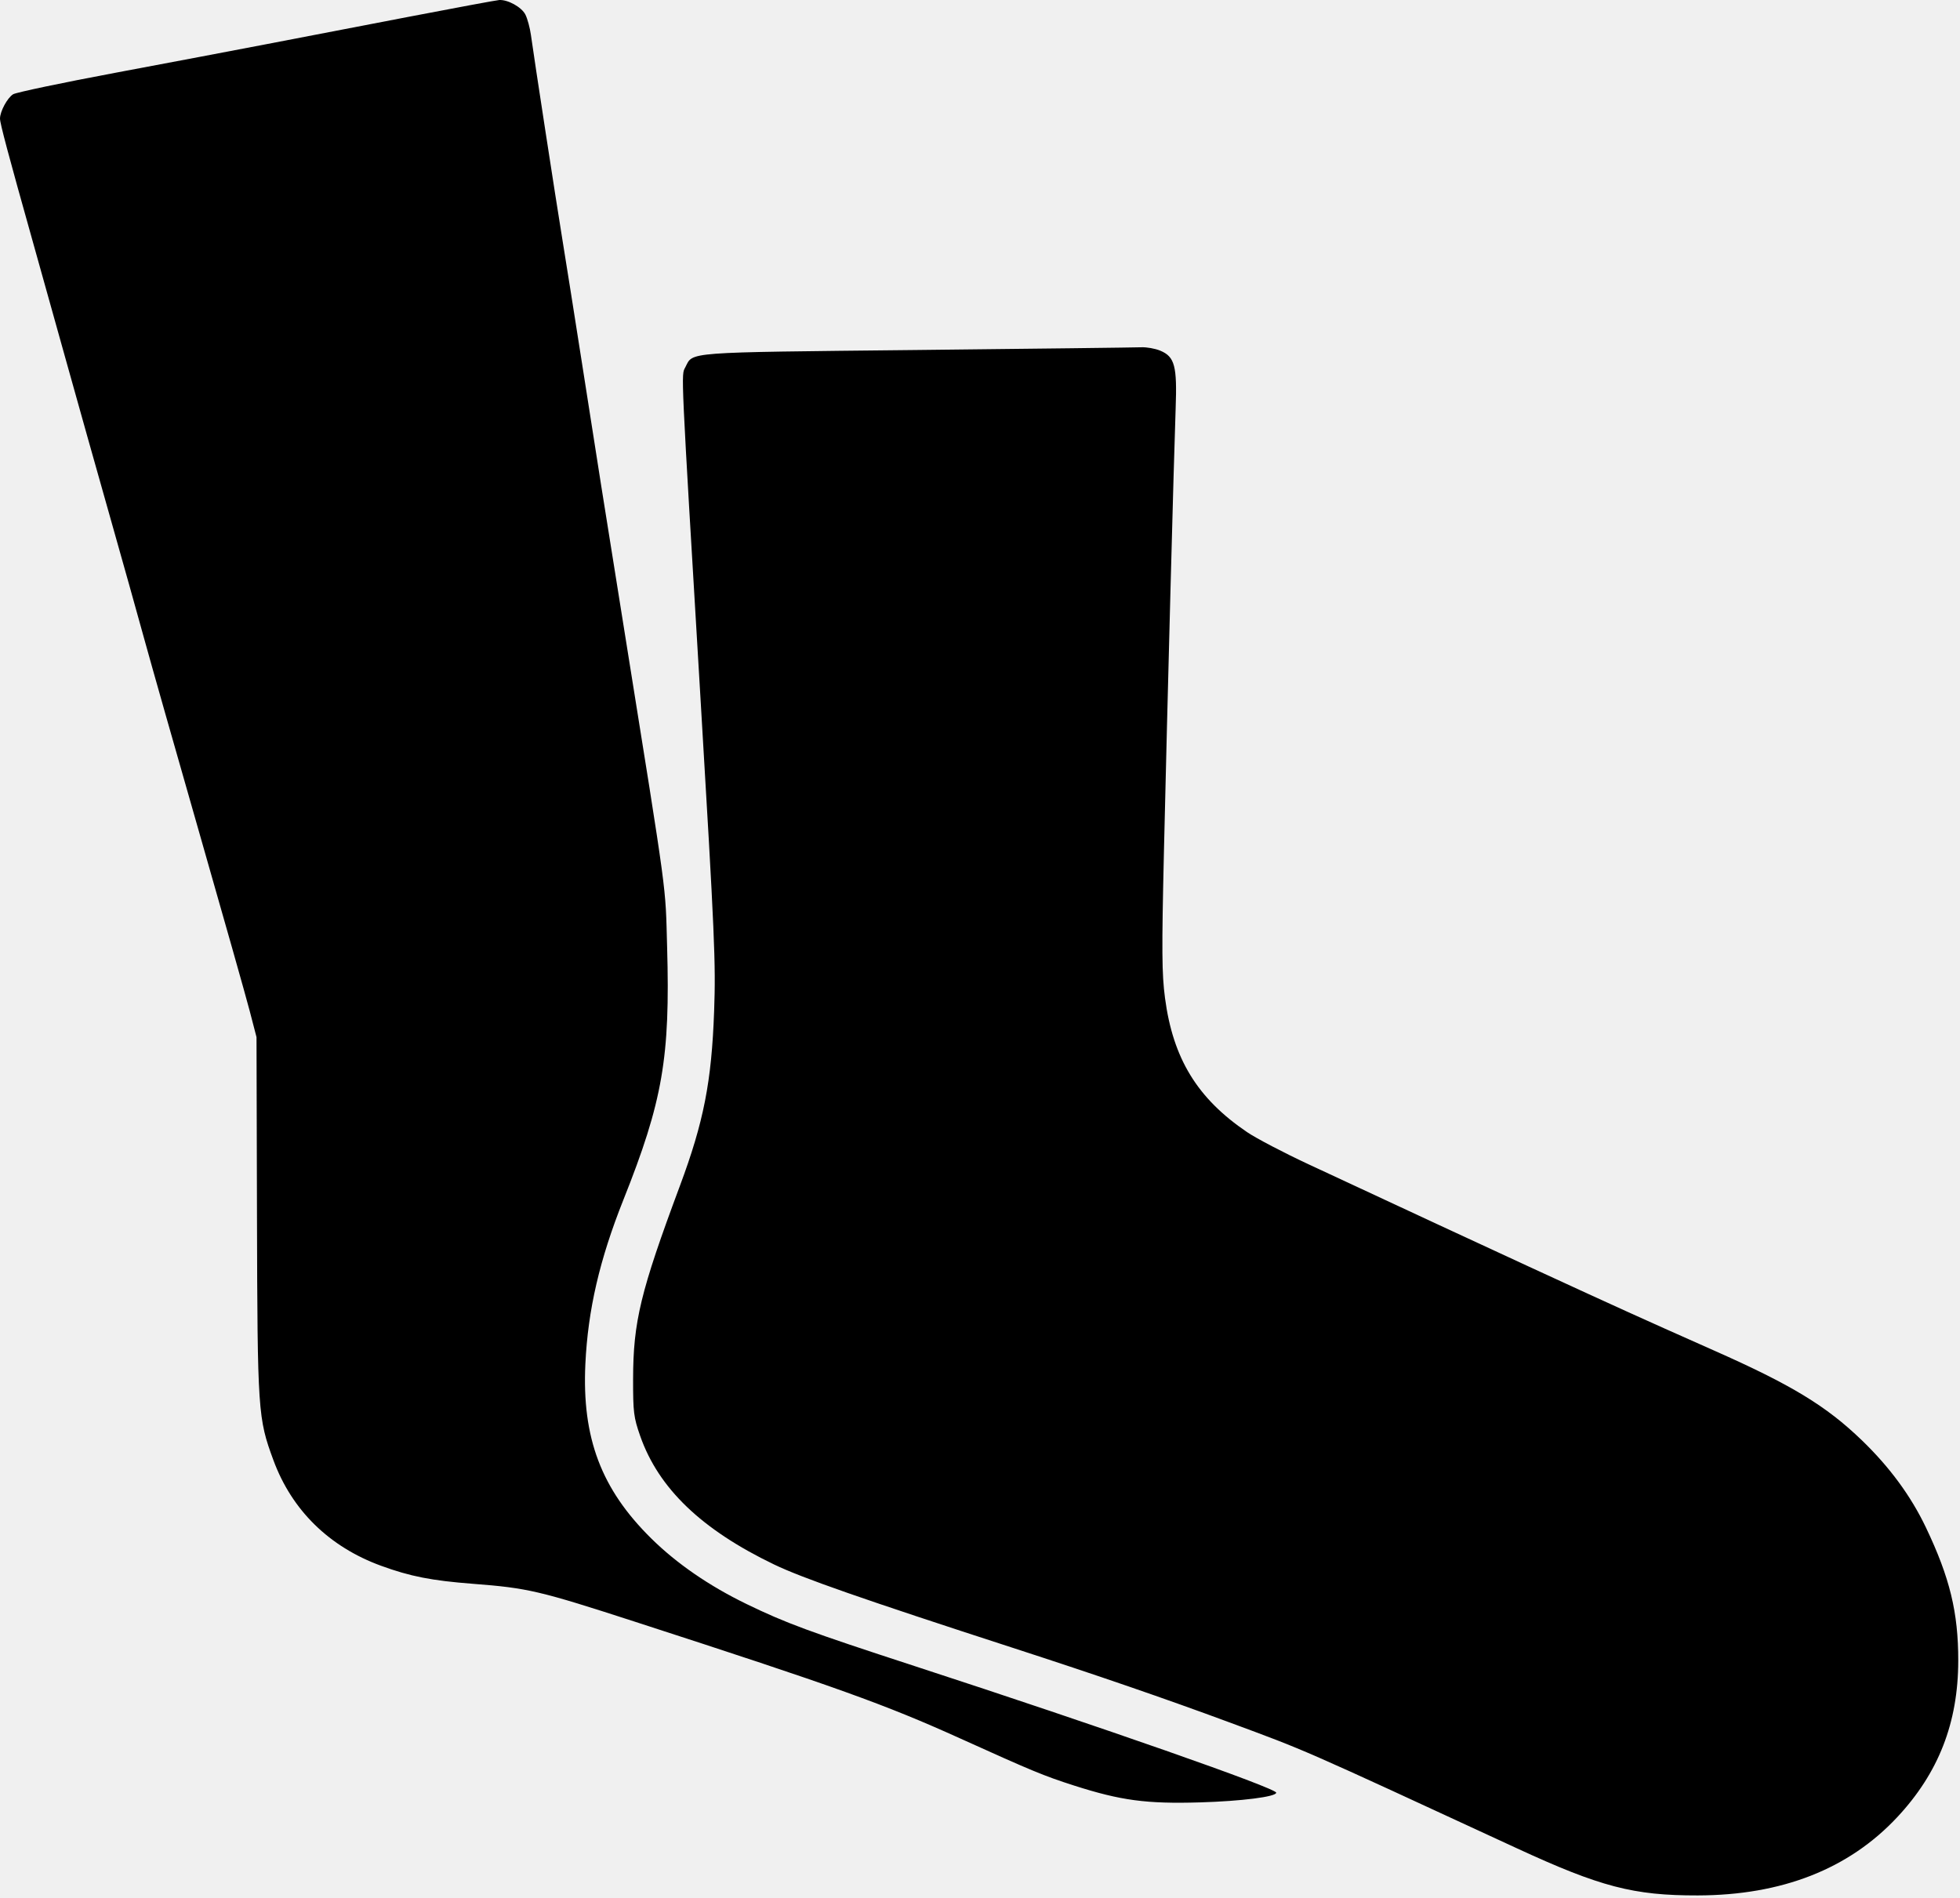
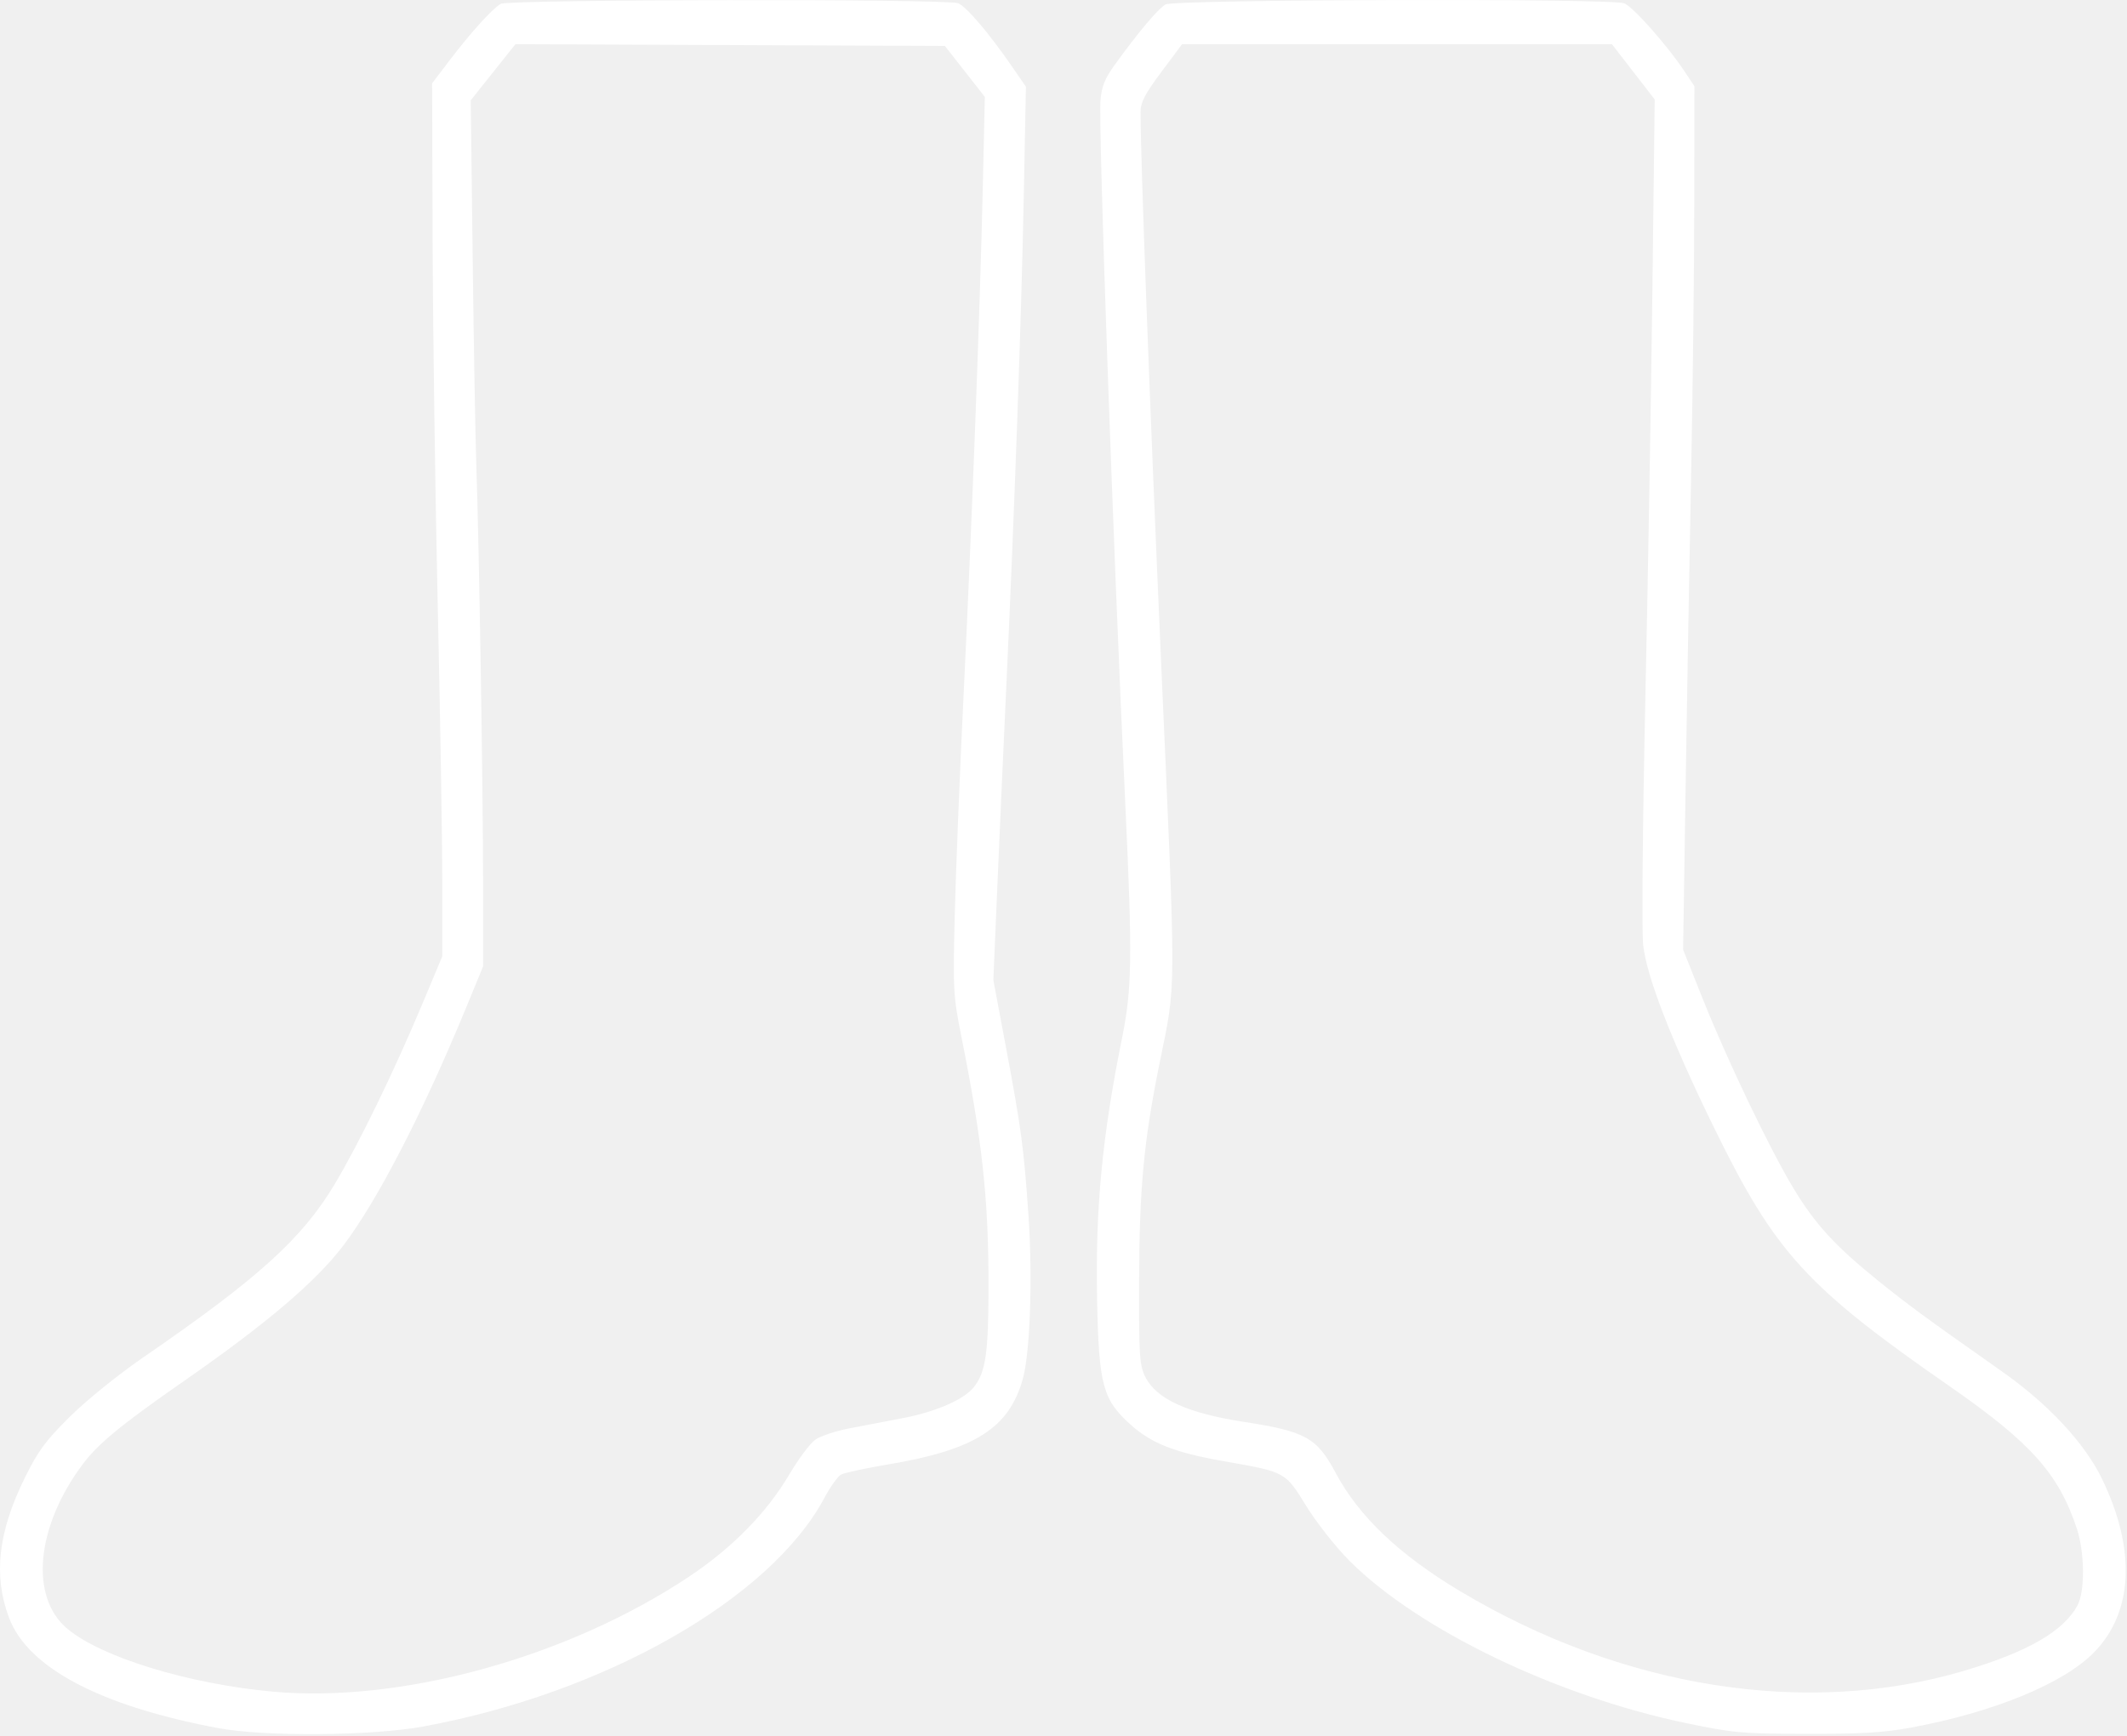
- <svg xmlns="http://www.w3.org/2000/svg" viewBox="0 0 751 727">
-   <path fill="currentColor" fill-rule="evenodd" d="M156.5 6.457c-18.15 3.488-42.45 8.163-54 10.39-11.55 2.225-37.75 7.187-58.223 11.026-20.472 3.84-38.135 7.55-39.25 8.246C2.797 37.512 0 42.71 0 45.457c0 1.798 3.171 13.696 12.512 46.947 2.935 10.45 8.788 31.375 13.006 46.5s11.624 41.45 16.457 58.5c4.834 17.05 10.826 38.425 13.316 47.5 2.49 9.075 12.011 42.6 21.158 74.5 9.147 31.9 17.803 62.5 19.234 68l2.603 10 .179 68.5c.197 75.187.353 77.501 6.312 93.646 7.066 19.141 21.373 33.169 41.214 40.41 11.211 4.092 19.325 5.686 35.172 6.911 21.168 1.636 25.343 2.614 62.337 14.6 77.061 24.966 95.621 31.63 124.5 44.699 27.486 12.438 32.068 14.334 43.503 17.997 17.982 5.76 27.735 7.066 48.276 6.465 15.9-.466 29.221-2.159 29.221-3.716 0-1.735-66.635-25.069-138.5-48.498-40.401-13.172-49.462-16.517-64.435-23.784-14.351-6.966-26.738-15.487-36.502-25.11-19.204-18.927-26.617-38.555-25.271-66.911.984-20.727 5.443-39.975 14.563-62.859 15.067-37.804 17.961-54.531 16.761-96.85-.699-24.654.456-16.089-16.184-120-9.439-58.946-9.289-57.997-16.399-103.5-2.75-17.6-6.139-38.975-7.53-47.5-2.566-15.728-10.814-69.352-12.074-78.5-.379-2.75-1.335-6.273-2.125-7.829-1.444-2.842-6.701-5.762-10.022-5.566-.98.058-16.632 2.96-34.782 6.448Zm194.504 127.657c-89.835.961-85.314.621-88.431 6.649-1.614 3.122-1.812-1.163 5.909 128.141 5.364 89.834 5.81 100.08 5.147 118.5-.974 27.109-3.982 42.469-13.121 67-15.108 40.555-17.89 52.039-17.927 74-.022 12.724.226 14.713 2.717 21.828 7.021 20.056 23.51 35.881 51.313 49.246 10.77 5.178 34.061 13.31 91.389 31.911 32.444 10.527 58.613 19.532 83 28.561 30.096 11.142 26.135 9.408 110 48.174 32.221 14.894 44.89 18.204 69.5 18.157 32.233-.062 57.851-10.1 76.411-29.941 15.858-16.952 23.378-36.199 23.417-59.936.031-18.512-3.207-31.869-12.389-51.113-5.76-12.073-13.907-23.155-24.59-33.451-13.655-13.158-26.914-21.202-56.707-34.402-8.172-3.62-16.722-7.427-19-8.459a7078.709 7078.709 0 0 0-14.142-6.369c-5.5-2.471-22.375-10.206-37.5-17.189-25.453-11.752-38.761-17.932-84.631-39.3-9.423-4.39-19.998-9.922-23.5-12.294-19.085-12.925-28.416-28.163-31.482-51.409-1.225-9.291-1.289-18.053-.413-56.014 1.3-56.246 3.817-151.479 4.489-169.819.599-16.368-.336-19.895-5.895-22.217-1.927-.805-5.206-1.39-7.286-1.3-2.08.091-40.905.561-86.278 1.046Z" clip-rule="evenodd" />
+ <svg xmlns="http://www.w3.org/2000/svg" width="626" height="511" fill="none" viewBox="0 0 626 511">
+   <path fill="#fff" fill-rule="evenodd" d="M147.372 1.137c-2.492 1.45-8.801 8.414-14.994 16.553l-5.204 6.838.154 47c.085 25.85.758 73.775 1.497 106.5.739 32.725 1.345 69.4 1.346 81.5l.003 22-5.766 13.773c-8.386 20.031-18.772 41.398-25.956 53.398-9.558 15.966-22.545 27.711-56.278 50.895-7.34 5.045-16.737 12.635-21.584 17.437-7.148 7.08-9.367 10.09-13.273 18-7.875 15.95-9.328 28.746-4.675 41.181 5.517 14.748 26.804 25.998 61.532 32.521 13.708 2.575 45.3 2.326 60.5-.478 53.48-9.863 102.142-37.625 117.955-67.294 1.736-3.257 3.955-6.35 4.931-6.872.976-.522 7.24-1.867 13.921-2.988 25.46-4.273 35.542-10.699 39.554-25.209 2.163-7.823 2.914-30.003 1.637-48.364-1.384-19.9-2.093-25.17-6.659-49.5l-3.66-19.5 1.172-27.5c.645-15.125 1.834-41.675 2.642-59 2.403-51.488 4.432-108.326 5.122-143.5l.648-33-3.784-5.5c-7.034-10.223-13.77-18.16-16.196-19.082-3.496-1.33-132.286-1.146-134.585.19Zm195.664.176c-2.19 1.245-7.927 8.05-14.829 17.592-3.047 4.21-3.984 6.519-4.327 10.647-.635 7.659 3.732 131.447 7.314 207.334 2.111 44.736 1.981 54.172-.95 68.644-5.863 28.944-7.897 50.305-7.354 77.225.505 25.014 1.653 29.273 9.888 36.677 6.115 5.498 13.018 8.202 27.396 10.734 18.316 3.225 18.024 3.066 24.296 13.23 3.03 4.91 8.718 12.114 12.745 16.141 20.193 20.193 60.705 39.73 98.959 47.722 13.916 2.908 16.482 3.138 35.5 3.18 15.779.034 22.803-.379 30.5-1.797 24.46-4.504 45.141-12.996 54.168-22.242 11.519-11.799 12.356-30.236 2.314-51.014-5.08-10.512-15.799-22.031-29.419-31.615-22.756-16.014-27.486-19.482-36.563-26.807-12.602-10.17-18.512-16.636-24.899-27.243-6.982-11.593-19.429-37.604-26.639-55.667l-5.777-14.473.697-45.527c.383-25.039 1.115-66.676 1.626-92.526.512-25.85.944-62.56.961-81.58l.031-34.577-2.936-4.422C490.669 13.318 480.576 1.94 478.007.965c-3.92-1.491-132.318-1.16-134.971.348Zm-59.062 19.715 5.876 7.5-.6 26.5c-.822 36.288-3.196 99.109-5.651 149.5-1.125 23.1-2.3 52.35-2.611 65-.541 21.966-.45 23.584 2.028 36 6.137 30.758 7.937 47.471 7.916 73.5-.016 19.31-.837 24.924-4.286 29.308-2.881 3.662-11.172 7.281-21.001 9.166-4.659.893-11.737 2.249-15.728 3.012-3.992.763-8.492 2.268-10 3.344-1.509 1.076-4.964 5.717-7.678 10.313-6.644 11.251-16.778 21.556-29.565 30.062-35.619 23.694-84.547 37.208-122.31 33.782-24.85-2.254-50.582-10.135-60.59-18.557-11.1-9.34-9.167-29.998 4.525-48.337 4.564-6.114 11.301-11.656 29.875-24.577 24.298-16.902 38.826-29.267 46.912-39.927 9.994-13.176 23.343-39.024 35.937-69.589l5.151-12.5v-25.5c0-26.706-1.202-100.21-2.004-122.5-.257-7.15-.728-34.15-1.047-60l-.581-47 6.575-8.257 6.574-8.258 63.204.258 63.203.257 5.876 7.5Zm196.737.127 6.287 8.127-.682 56.623c-.375 31.143-1.315 85.423-2.088 120.623-.773 35.2-1.058 67.391-.634 71.536.954 9.31 8.352 28.374 21.135 54.464 17.764 36.255 27.019 46.389 68.945 75.487 24.042 16.686 32.232 25.844 37.572 42.013 2.306 6.981 2.414 18.366.213 22.521-4.038 7.626-14.644 13.764-33.371 19.315-46.334 13.733-100.588 5.155-148.414-23.465-17.872-10.695-29.762-22.004-36.569-34.783-5.533-10.388-8.845-12.227-27.059-15.032-16.607-2.556-25.747-6.741-28.992-13.272-1.696-3.414-1.872-6.226-1.8-28.784.085-26.732 1.394-40.627 5.954-63.222 5.034-24.944 5-16.968.501-118.778-3.318-75.081-6.027-147.614-6.033-161.567-.002-2.808 1.298-5.31 6.102-11.75l6.105-8.183h126.541l6.287 8.127Z" clip-rule="evenodd" />
</svg>
